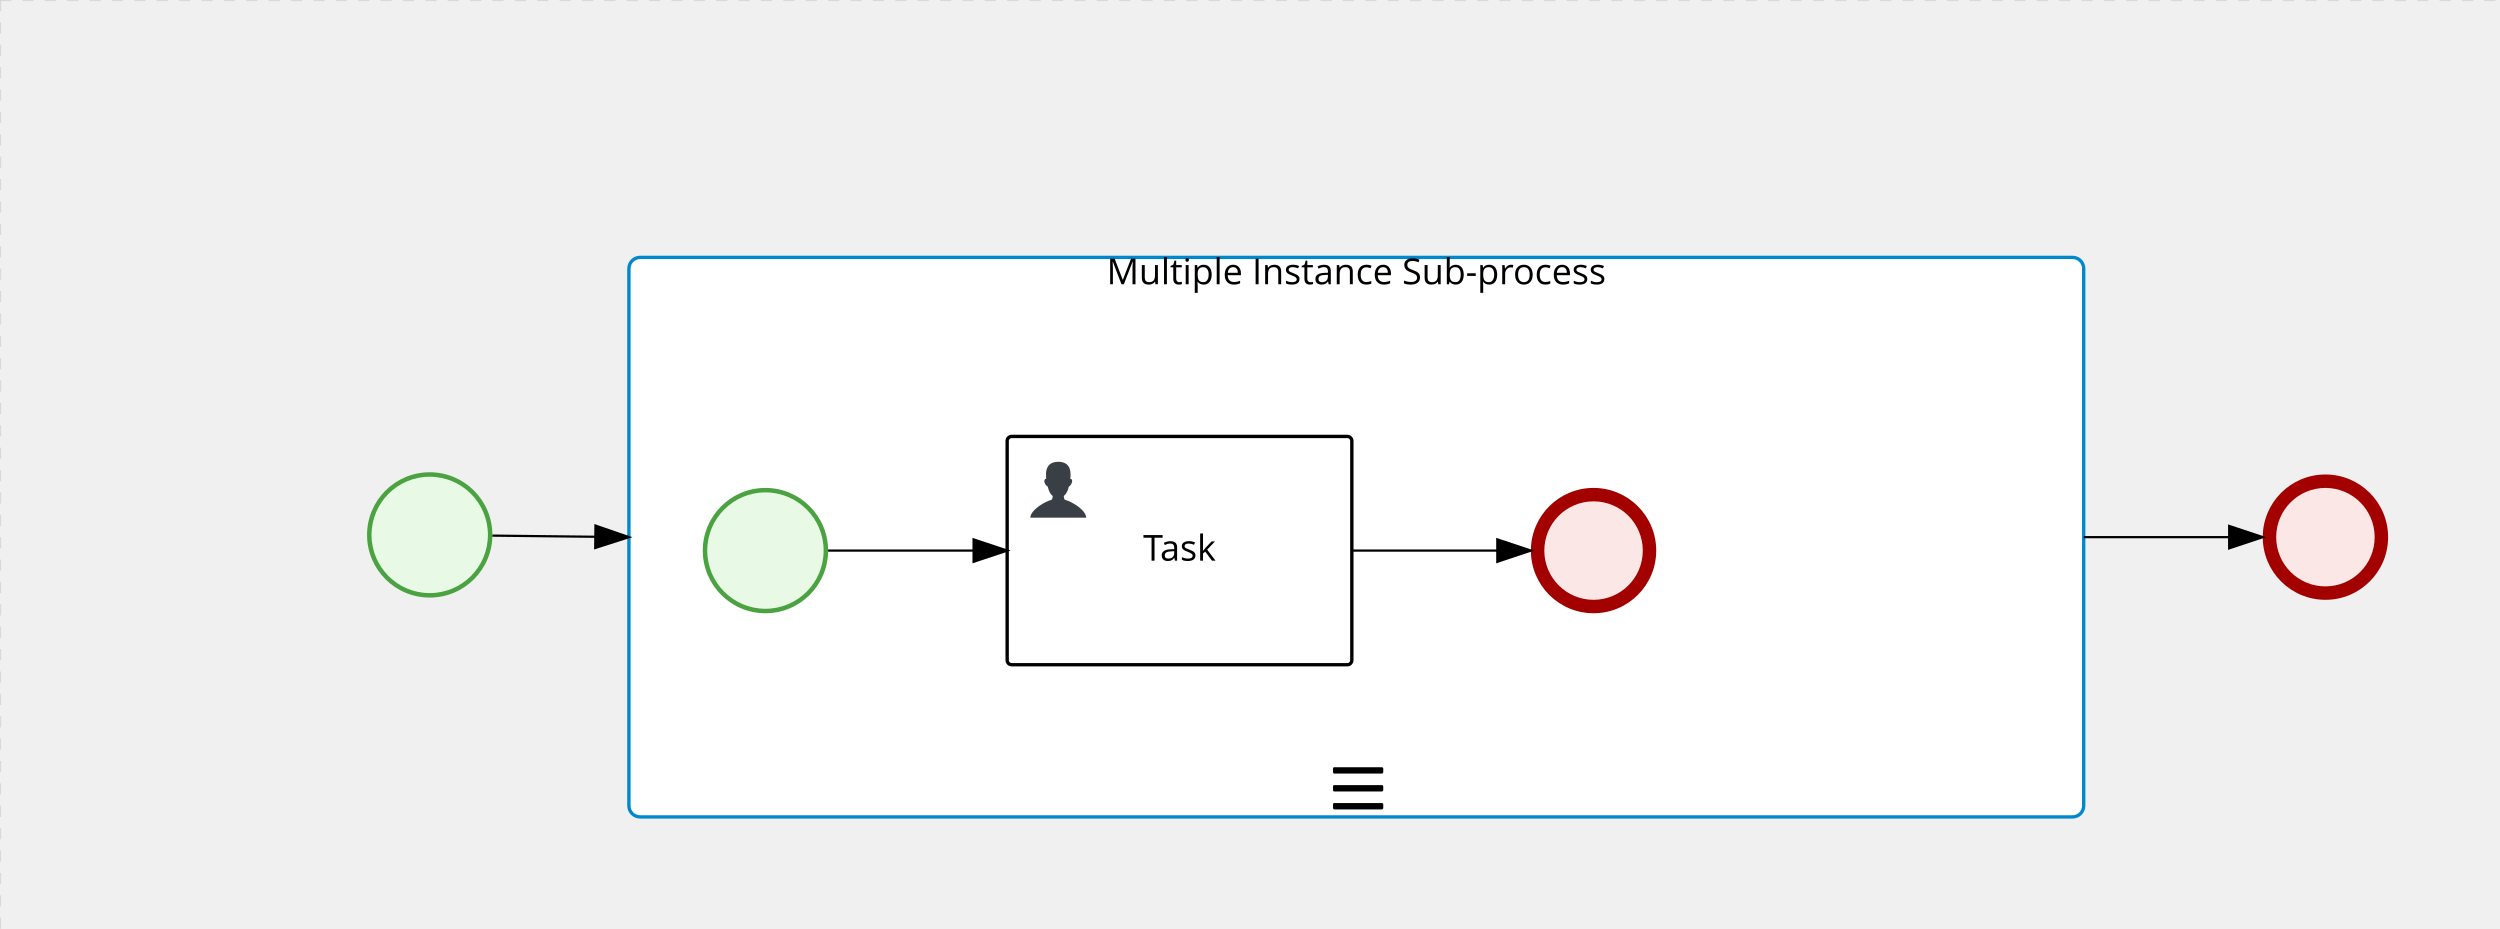
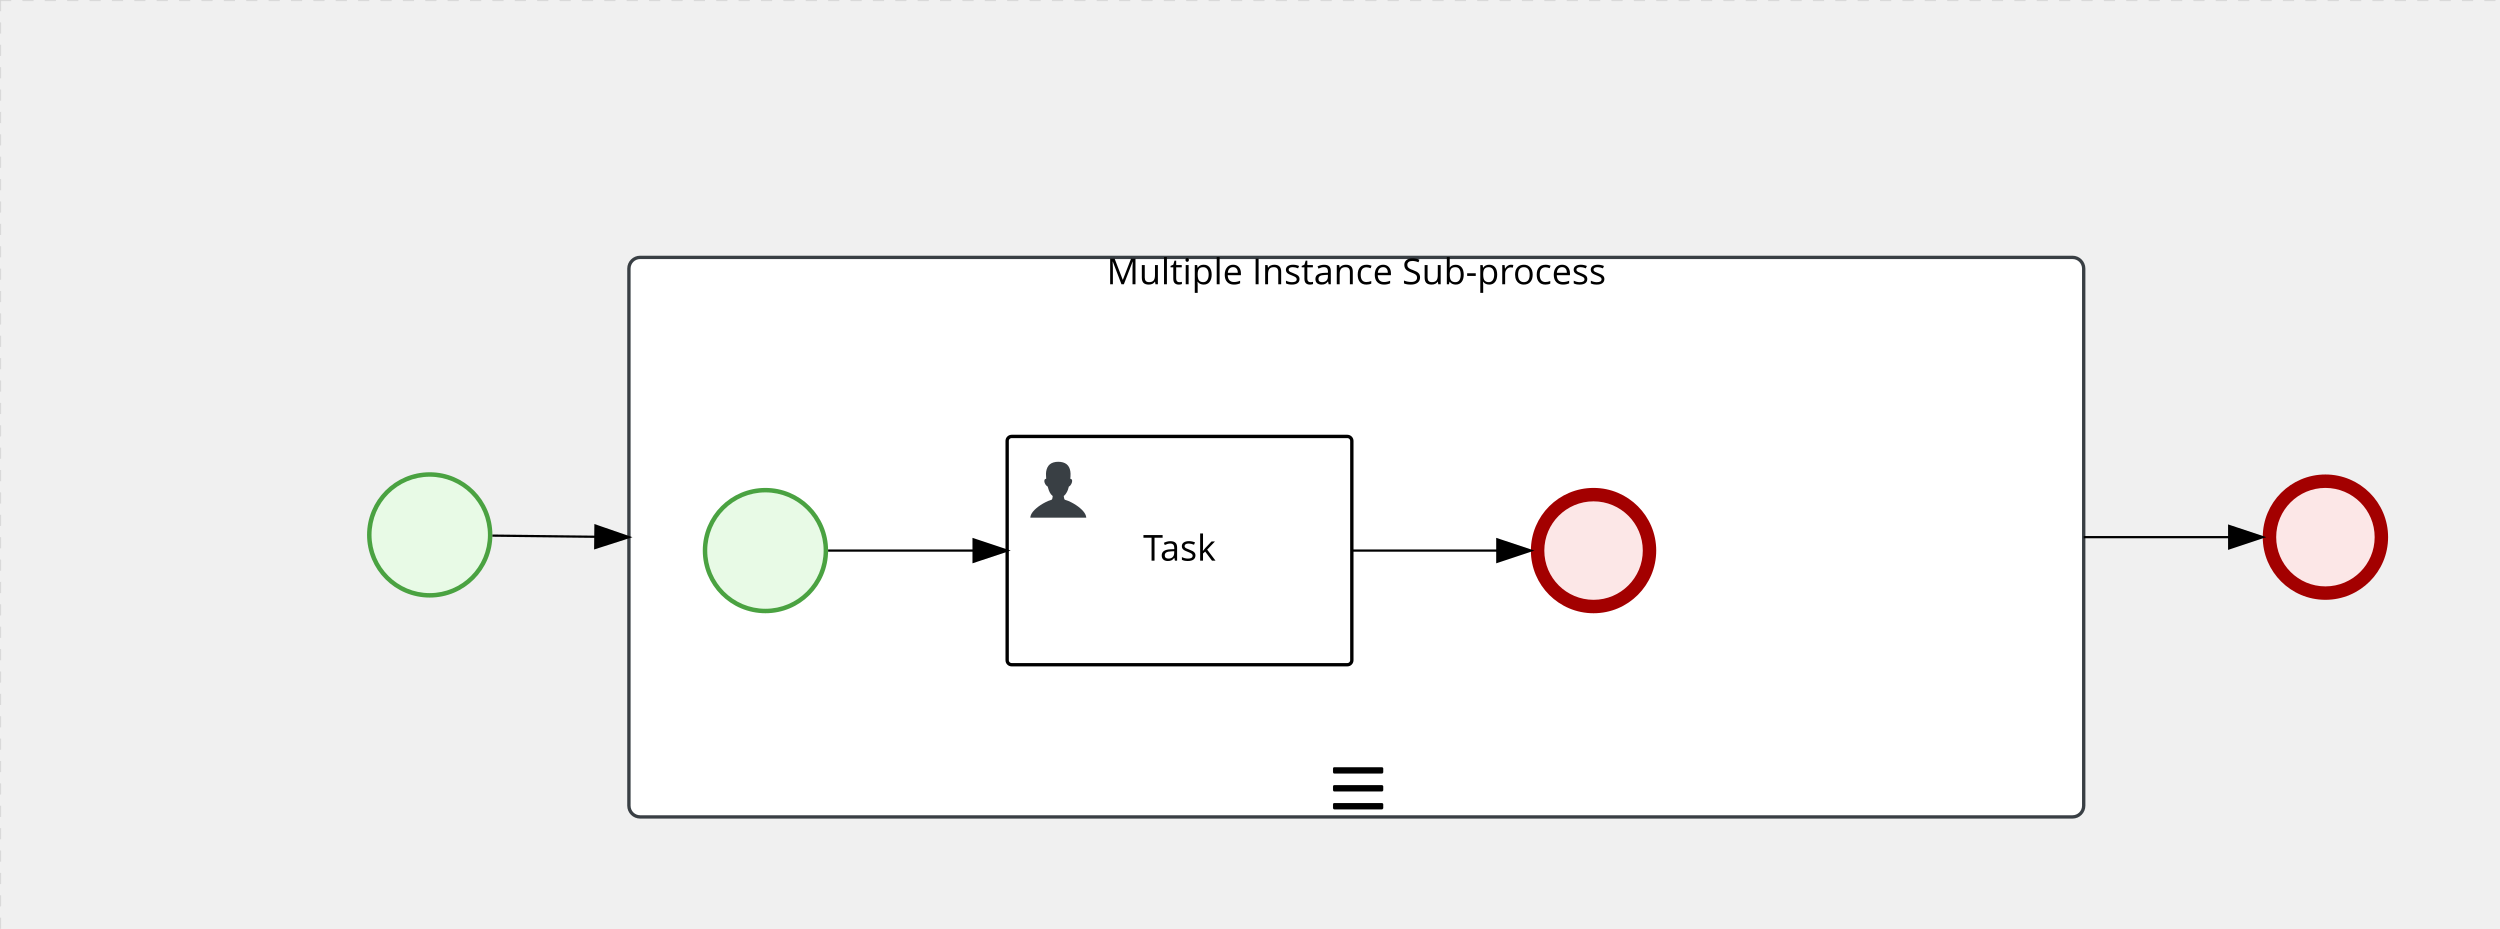
<svg xmlns="http://www.w3.org/2000/svg" version="1.1" width="1117" height="415" viewBox="0 0 1117 415">
  <defs />
  <g transform="matrix(1,0,0,1,0,0)">
    <g>
      <g>
        <g>
          <path fill="none" stroke="#d3d3d3" paint-order="fill stroke markers" d=" M 0 0 L 1200 0" stroke-miterlimit="10" stroke-opacity="0.8" stroke-dasharray="5" />
        </g>
        <g>
          <path fill="none" stroke="#d3d3d3" paint-order="fill stroke markers" d=" M 0 0 L 0 800" stroke-miterlimit="10" stroke-opacity="0.8" stroke-dasharray="5" />
        </g>
      </g>
      <g id="_320C0911-0EDB-49BE-9D72-42FA45FDA121" bpmn2nodeid="_320C0911-0EDB-49BE-9D72-42FA45FDA121" transform="matrix(1,0,0,1,164,211)">
        <g>
          <path fill="none" stroke="none" />
        </g>
        <g transform="matrix(0.125,0,0,0.125,0,0)">
          <g transform="matrix(1,0,0,1,0,0)">
            <path fill="#e8fae6" stroke="none" id="_320C0911-0EDB-49BE-9D72-42FA45FDA121?shapeType=BACKGROUND" paint-order="stroke fill markers" d=" M 0 0 M 444 224 C 444 263.9 434.2 300.8 414.4 334.5 C 394.7 368.2 368 394.9 334.4 414.5 C 300.8 434.1 263.9 444 224 444 C 184.1 444 147.2 434.2 113.5 414.4 C 79.8 394.7 53.1 368 33.5 334.4 C 13.9 300.8 4 263.9 4 224 C 4 184.1 13.8 147.2 33.6 113.5 C 53.4 79.8 80.1 53.1 113.6 33.5 C 147.1 13.9 184.1 4 224 4 C 263.9 4 300.8 13.8 334.5 33.6 C 368.2 53.4 394.9 80.1 414.5 113.6 C 434.1 147.1 444 184.1 444 224 Z" />
          </g>
          <g>
            <g transform="matrix(1,0,0,1,0,0)">
              <g transform="matrix(1,0,0,1,0,0)">
-                 <path fill="rgb(74,162,65)" stroke="none" id="_320C0911-0EDB-49BE-9D72-42FA45FDA121?shapeType=BORDER&amp;renderType=FILL" paint-order="stroke fill markers" d=" M 0 0 M 224 0 C 100.3 0 0 100.3 0 224 C 0 347.7 100.3 448 224 448 C 347.7 448 448 347.7 448 224 C 448 100.3 347.7 0 224 0 Z M 0 0 M 224 432 C 109.1 432 16 338.9 16 224 C 16 109.1 109.1 16 224 16 C 338.9 16 432 109.1 432 224 C 432 338.9 338.9 432 224 432 Z" />
+                 <path fill="#4aa241" stroke="none" id="_320C0911-0EDB-49BE-9D72-42FA45FDA121?shapeType=BORDER&amp;renderType=FILL" paint-order="stroke fill markers" d=" M 0 0 M 224 0 C 100.3 0 0 100.3 0 224 C 0 347.7 100.3 448 224 448 C 347.7 448 448 347.7 448 224 C 448 100.3 347.7 0 224 0 Z M 0 0 M 224 432 C 109.1 432 16 338.9 16 224 C 16 109.1 109.1 16 224 16 C 338.9 16 432 109.1 432 224 C 432 338.9 338.9 432 224 432 Z" />
+               </g>
+             </g>
+           </g>
+         </g>
+         <g transform="matrix(1,0,0,1,28,61)" />
+       </g>
+       <g id="_39D722CC-9A2A-4325-B8B2-E7D4237F2C35" bpmn2nodeid="_39D722CC-9A2A-4325-B8B2-E7D4237F2C35" transform="matrix(1,0,0,1,1011,212)">
+         <g>
+           <path fill="none" stroke="none" />
+         </g>
+         <g transform="matrix(0.125,0,0,0.125,0,0)">
+           <g transform="matrix(1,0,0,1,0,0)">
+             <path fill="#fce7e7" stroke="none" id="_39D722CC-9A2A-4325-B8B2-E7D4237F2C35?shapeType=BACKGROUND" paint-order="stroke fill markers" d=" M 0 0 M 444 224 C 444 263.9 434.2 300.8 414.4 334.5 C 394.7 368.2 368 394.9 334.4 414.5 C 300.8 434.1 263.9 444 224 444 C 184.1 444 147.2 434.2 113.5 414.4 C 79.8 394.7 53.1 368 33.5 334.4 C 13.9 300.8 4 263.9 4 224 C 4 184.1 13.8 147.2 33.6 113.5 C 53.4 79.8 80.1 53.1 113.6 33.5 C 147.1 13.9 184.1 4 224 4 C 263.9 4 300.8 13.8 334.5 33.6 C 368.2 53.4 394.9 80.1 414.5 113.6 C 434.1 147.1 444 184.1 444 224 Z" />
+           </g>
+           <g>
+             <g transform="matrix(1,0,0,1,0,0)">
+               <g transform="matrix(1,0,0,1,0,0)">
+                 <path fill="#a30000" stroke="none" id="_39D722CC-9A2A-4325-B8B2-E7D4237F2C35?shapeType=BORDER&amp;renderType=FILL" paint-order="stroke fill markers" d=" M 0 0 M 224 0 C 100.3 0 0 100.3 0 224 C 0 347.7 100.3 448 224 448 C 347.7 448 448 347.7 448 224 C 448 100.3 347.7 0 224 0 Z M 0 0 M 224 400 C 126.8 400 48 321.2 48 224 C 48 126.8 126.8 48 224 48 C 321.2 48 400 126.8 400 224 C 400 321.2 321.2 400 224 400 Z" />
              </g>
            </g>
          </g>
        </g>
        <g transform="matrix(1,0,0,1,28,61)" />
      </g>
      <g id="_C1180915-94DA-4AF8-B512-E4F42AA0FD06" bpmn2nodeid="_C1180915-94DA-4AF8-B512-E4F42AA0FD06" transform="matrix(1,0,0,1,281,115)">
        <g>
          <path fill="none" stroke="none" />
        </g>
        <g transform="matrix(1,0,0,1,0,0)">
          <path fill="#ffffff" stroke="none" id="_C1180915-94DA-4AF8-B512-E4F42AA0FD06?shapeType=BACKGROUND" paint-order="stroke fill markers" d=" M 5 0 L 645 0 L 645 0 A 5 5 0 0 1 650 5 L 650 245 L 650 245 A 5 5 0 0 1 645 250 L 5 250 L 5 250 A 5 5 0 0 1 0 245 L 0 5 L 0 5 A 5 5 0 0 1 5 0 Z" />
        </g>
        <g transform="matrix(1,0,0,1,0,0)">
-           <path fill="none" stroke="rgb(0,136,206)" id="_C1180915-94DA-4AF8-B512-E4F42AA0FD06?shapeType=BORDER&amp;renderType=STROKE" paint-order="fill stroke markers" d=" M 5 0 L 645 0 L 645 0 A 5 5 0 0 1 650 5 L 650 245 L 650 245 A 5 5 0 0 1 645 250 L 5 250 L 5 250 A 5 5 0 0 1 0 245 L 0 5 L 0 5 A 5 5 0 0 1 5 0 Z" stroke-miterlimit="10" stroke-width="1.5" stroke-dasharray="" />
+           <path fill="none" stroke="#393f44" id="_C1180915-94DA-4AF8-B512-E4F42AA0FD06?shapeType=BORDER&amp;renderType=STROKE" paint-order="fill stroke markers" d=" M 5 0 L 645 0 L 645 0 A 5 5 0 0 1 650 5 L 650 245 L 650 245 A 5 5 0 0 1 645 250 L 5 250 L 5 250 A 5 5 0 0 1 0 245 L 0 5 L 0 5 A 5 5 0 0 1 5 0 Z" stroke-miterlimit="10" stroke-width="1.5" stroke-dasharray="" />
        </g>
        <g transform="matrix(1,0,0,1,28,17)">
          <g transform="matrix(0.05,0,0,0.05,285,209)">
            <g transform="matrix(1,0,0,1,0,0)">
              <path fill="none" stroke="none" />
            </g>
            <g transform="matrix(1,0,0,1,0,0)">
              <path fill="#000000" stroke="#000000" id="_C1180915-94DA-4AF8-B512-E4F42AA0FD06_multipleInstanceIconSequential" paint-order="fill stroke markers" d=" M 0 0 M 468 92 L 44 92 C 37.4 92 32 86.6 32 80 L 32 48 C 32 41.4 37.4 36 44 36 L 468 36 C 474.6 36 480 41.4 480 48 L 480 80 C 480 86.6 474.6 92 468 92 Z M 0 0 M 468 252 L 44 252 C 37.4 252 32 246.6 32 240 L 32 208 C 32 201.4 37.4 196 44 196 L 468 196 C 474.6 196 480 201.4 480 208 L 480 240 C 480 246.6 474.6 252 468 252 Z M 0 0 M 468 412 L 44 412 C 37.4 412 32 406.6 32 400 L 32 368 C 32 361.4 37.4 356 44 356 L 468 356 C 474.6 356 480 361.4 480 368 L 480 400 C 480 406.6 474.6 412 468 412 Z" stroke-miterlimit="10" stroke-dasharray="" />
            </g>
          </g>
        </g>
        <g transform="matrix(1,0,0,1,213.4414,0)">
          <text fill="#000000" stroke="none" font-family="Open Sans" font-size="12pt" font-style="normal" font-weight="normal" text-decoration="normal" x="111.559" y="12" text-anchor="middle" dominant-baseline="alphabetic">Multiple Instance Sub-process</text>
        </g>
+         <g id="_419B08E7-EE25-442E-8094-FFAB71D5A0B3" bpmn2nodeid="_419B08E7-EE25-442E-8094-FFAB71D5A0B3" transform="matrix(1,0,0,1,403,103)">
+           <g>
+             <path fill="none" stroke="none" />
+           </g>
+           <g transform="matrix(0.125,0,0,0.125,0,0)">
+             <g transform="matrix(1,0,0,1,0,0)">
+               <path fill="#fce7e7" stroke="none" id="_419B08E7-EE25-442E-8094-FFAB71D5A0B3?shapeType=BACKGROUND" paint-order="stroke fill markers" d=" M 0 0 M 444 224 C 444 263.9 434.2 300.8 414.4 334.5 C 394.7 368.2 368 394.9 334.4 414.5 C 300.8 434.1 263.9 444 224 444 C 184.1 444 147.2 434.2 113.5 414.4 C 79.8 394.7 53.1 368 33.5 334.4 C 13.9 300.8 4 263.9 4 224 C 4 184.1 13.8 147.2 33.6 113.5 C 53.4 79.8 80.1 53.1 113.6 33.5 C 147.1 13.9 184.1 4 224 4 C 263.9 4 300.8 13.8 334.5 33.6 C 368.2 53.4 394.9 80.1 414.5 113.6 C 434.1 147.1 444 184.1 444 224 Z" />
+             </g>
+             <g>
+               <g transform="matrix(1,0,0,1,0,0)">
+                 <g transform="matrix(1,0,0,1,0,0)">
+                   <path fill="#a30000" stroke="none" id="_419B08E7-EE25-442E-8094-FFAB71D5A0B3?shapeType=BORDER&amp;renderType=FILL" paint-order="stroke fill markers" d=" M 0 0 M 224 0 C 100.3 0 0 100.3 0 224 C 0 347.7 100.3 448 224 448 C 347.7 448 448 347.7 448 224 C 448 100.3 347.7 0 224 0 Z M 0 0 M 224 400 C 126.8 400 48 321.2 48 224 C 48 126.8 126.8 48 224 48 C 321.2 48 400 126.8 400 224 C 400 321.2 321.2 400 224 400 Z" />
+                 </g>
+               </g>
+             </g>
+           </g>
+           <g transform="matrix(1,0,0,1,28,61)" />
+         </g>
        <g id="_609AA40D-FC9D-413D-B6D1-ACE22F936E67" bpmn2nodeid="_609AA40D-FC9D-413D-B6D1-ACE22F936E67" transform="matrix(1,0,0,1,33,103)">
          <g>
            <path fill="none" stroke="none" />
          </g>
          <g transform="matrix(0.125,0,0,0.125,0,0)">
            <g transform="matrix(1,0,0,1,0,0)">
              <path fill="#e8fae6" stroke="none" id="_609AA40D-FC9D-413D-B6D1-ACE22F936E67?shapeType=BACKGROUND" paint-order="stroke fill markers" d=" M 0 0 M 444 224 C 444 263.9 434.2 300.8 414.4 334.5 C 394.7 368.2 368 394.9 334.4 414.5 C 300.8 434.1 263.9 444 224 444 C 184.1 444 147.2 434.2 113.5 414.4 C 79.8 394.7 53.1 368 33.5 334.4 C 13.9 300.8 4 263.9 4 224 C 4 184.1 13.8 147.2 33.6 113.5 C 53.4 79.8 80.1 53.1 113.6 33.5 C 147.1 13.9 184.1 4 224 4 C 263.9 4 300.8 13.8 334.5 33.6 C 368.2 53.4 394.9 80.1 414.5 113.6 C 434.1 147.1 444 184.1 444 224 Z" />
            </g>
            <g>
              <g transform="matrix(1,0,0,1,0,0)">
                <g transform="matrix(1,0,0,1,0,0)">
-                   <path fill="rgb(74,162,65)" stroke="none" id="_609AA40D-FC9D-413D-B6D1-ACE22F936E67?shapeType=BORDER&amp;renderType=FILL" paint-order="stroke fill markers" d=" M 0 0 M 224 0 C 100.3 0 0 100.3 0 224 C 0 347.7 100.3 448 224 448 C 347.7 448 448 347.7 448 224 C 448 100.3 347.7 0 224 0 Z M 0 0 M 224 432 C 109.1 432 16 338.9 16 224 C 16 109.1 109.1 16 224 16 C 338.9 16 432 109.1 432 224 C 432 338.9 338.9 432 224 432 Z" />
-                 </g>
-               </g>
-             </g>
-           </g>
-           <g transform="matrix(1,0,0,1,28,61)" />
-         </g>
-         <g id="_419B08E7-EE25-442E-8094-FFAB71D5A0B3" bpmn2nodeid="_419B08E7-EE25-442E-8094-FFAB71D5A0B3" transform="matrix(1,0,0,1,403,103)">
-           <g>
-             <path fill="none" stroke="none" />
-           </g>
-           <g transform="matrix(0.125,0,0,0.125,0,0)">
-             <g transform="matrix(1,0,0,1,0,0)">
-               <path fill="#fce7e7" stroke="none" id="_419B08E7-EE25-442E-8094-FFAB71D5A0B3?shapeType=BACKGROUND" paint-order="stroke fill markers" d=" M 0 0 M 444 224 C 444 263.9 434.2 300.8 414.4 334.5 C 394.7 368.2 368 394.9 334.4 414.5 C 300.8 434.1 263.9 444 224 444 C 184.1 444 147.2 434.2 113.5 414.4 C 79.8 394.7 53.1 368 33.5 334.4 C 13.9 300.8 4 263.9 4 224 C 4 184.1 13.8 147.2 33.6 113.5 C 53.4 79.8 80.1 53.1 113.6 33.5 C 147.1 13.9 184.1 4 224 4 C 263.9 4 300.8 13.8 334.5 33.6 C 368.2 53.4 394.9 80.1 414.5 113.6 C 434.1 147.1 444 184.1 444 224 Z" />
-             </g>
-             <g>
-               <g transform="matrix(1,0,0,1,0,0)">
-                 <g transform="matrix(1,0,0,1,0,0)">
-                   <path fill="rgb(163,0,0)" stroke="none" id="_419B08E7-EE25-442E-8094-FFAB71D5A0B3?shapeType=BORDER&amp;renderType=FILL" paint-order="stroke fill markers" d=" M 0 0 M 224 0 C 100.3 0 0 100.3 0 224 C 0 347.7 100.3 448 224 448 C 347.7 448 448 347.7 448 224 C 448 100.3 347.7 0 224 0 Z M 0 0 M 224 400 C 126.8 400 48 321.2 48 224 C 48 126.8 126.8 48 224 48 C 321.2 48 400 126.8 400 224 C 400 321.2 321.2 400 224 400 Z" />
+                   <path fill="#4aa241" stroke="none" id="_609AA40D-FC9D-413D-B6D1-ACE22F936E67?shapeType=BORDER&amp;renderType=FILL" paint-order="stroke fill markers" d=" M 0 0 M 224 0 C 100.3 0 0 100.3 0 224 C 0 347.7 100.3 448 224 448 C 347.7 448 448 347.7 448 224 C 448 100.3 347.7 0 224 0 Z M 0 0 M 224 432 C 109.1 432 16 338.9 16 224 C 16 109.1 109.1 16 224 16 C 338.9 16 432 109.1 432 224 C 432 338.9 338.9 432 224 432 Z" />
                </g>
              </g>
            </g>
          </g>
          <g transform="matrix(1,0,0,1,28,61)" />
        </g>
        <g id="_6C4B04F7-E505-4A17-A5B5-D7A267E1E901" bpmn2nodeid="_6C4B04F7-E505-4A17-A5B5-D7A267E1E901" transform="matrix(1,0,0,1,169,80)">
          <g>
            <path fill="none" stroke="none" />
          </g>
          <g transform="matrix(1,0,0,1,0,0)">
            <path fill="#ffffff" stroke="none" id="_6C4B04F7-E505-4A17-A5B5-D7A267E1E901?shapeType=BACKGROUND" paint-order="stroke fill markers" d=" M 2 0 L 152 0 L 152 0 A 2 2 0 0 1 154 2 L 154 100 L 154 100 A 2 2 0 0 1 152 102 L 2 102 L 2 102 A 2 2 0 0 1 0 100 L 0 2 L 0 2 A 2 2 0 0 1 2 0 Z" />
          </g>
          <g transform="matrix(1,0,0,1,0,0)">
            <path fill="none" stroke="rgb(0,0,0)" id="_6C4B04F7-E505-4A17-A5B5-D7A267E1E901?shapeType=BORDER&amp;renderType=STROKE" paint-order="fill stroke markers" d=" M 2 0 L 152 0 L 152 0 A 2 2 0 0 1 154 2 L 154 100 L 154 100 A 2 2 0 0 1 152 102 L 2 102 L 2 102 A 2 2 0 0 1 0 100 L 0 2 L 0 2 A 2 2 0 0 1 2 0 Z" stroke-miterlimit="10" stroke-width="1.5" stroke-dasharray="" />
          </g>
          <g>
            <g transform="matrix(0.06,0,0,0.06,9.4,9.4)">
              <g transform="matrix(1,0,0,1,0,0)">
                <path fill="#393f44" stroke="none" id="_6C4B04F7-E505-4A17-A5B5-D7A267E1E901_task__Rp8r__WReX" paint-order="stroke fill markers" d=" M 0 0 M 16 445.21 C 16 440.869 18.784 431.129 22.001 424.217 C 35.768 394.64 77.283 359.28 129 333.084 C 144.516 325.224 157.347 319.964 167.807 317.174 C 171.932 316.074 175.729 314.414 176.525 313.363 C 178.894 310.234 180.914 302.908 181.727 294.5 L 182.5 286.5 L 178.507 283.455 C 166.303 274.146 154.284 251.678 148.04 226.5 C 145.611 216.707 145.056 215.462 142.984 215.158 C 141.703 214.97 138.083 212.243 134.939 209.099 C 123.233 197.393 116.891 177.376 121.44 166.49 C 123.002 162.751 128.155 159.01 131.75 159.004 C 134.448 159 134.471 158.603 132.914 138.788 C 130.927 113.496 134.279 92.265 143.132 74.076 C 152.232 55.38 167.569 42.882 189.049 36.66 C 210.203 30.532 237.797 30.532 258.951 36.66 C 300.042 48.563 318.958 83.806 314.955 141 C 314.32 150.075 313.624 157.788 313.409 158.14 C 313.194 158.493 314.575 159.073 316.479 159.43 C 328.929 161.766 330.986 177.018 321.496 196.621 C 316.903 206.109 309.357 214.508 304.817 215.185 C 303.023 215.453 302.293 217.146 299.943 226.5 C 296.659 239.567 294.474 245.305 287.948 257.995 C 282.491 268.606 273.035 281.109 268.108 284.229 L 264.871 286.278 L 265.518 292.889 C 266.345 301.33 268.639 309.871 270.877 312.837 C 272.067 314.415 275.002 315.79 280.063 317.139 C 291.069 320.075 303.617 325.274 321 334.102 C 369.815 358.891 410.848 393.758 425.032 422.5 C 429.07 430.682 432 440.232 432 445.21 L 432 448 L 224 448 L 16 448 L 16 445.21 Z" />
              </g>
            </g>
          </g>
          <g transform="matrix(1,0,0,1,4.04,13.68)">
            <g transform="matrix(0.04,0,0,0.04,63.36,69.12)">
              <g transform="matrix(1,0,0,1,0,0)">
                <path fill="none" stroke="none" />
              </g>
              <g transform="matrix(1,0,0,1,0,0)">
                <path fill="none" stroke="none" />
              </g>
            </g>
          </g>
          <g transform="matrix(1,0,0,1,60.75,43.5)">
            <text fill="#000000" stroke="none" font-family="Open Sans" font-size="12pt" font-style="normal" font-weight="normal" text-decoration="normal" x="16.25" y="12" text-anchor="middle" dominant-baseline="alphabetic">Task</text>
          </g>
        </g>
      </g>
-       <g id="_9C80EE7E-C35B-4F85-A461-C987447337A9" bpmn2nodeid="_9C80EE7E-C35B-4F85-A461-C987447337A9">
-         <g>
-           <path fill="none" stroke="rgb(0,0,0)" paint-order="fill stroke markers" d=" M 220 239.315 L 266.001 239.831" stroke-miterlimit="10" stroke-dasharray="" />
-         </g>
-         <g transform="matrix(1,0,0,1,220,239.3146)" />
-         <g transform="matrix(-0.01123525,0.9999369,-0.9999369,-0.01123525,281.0562,235.0003)">
-           <path fill="rgb(0,0,0)" stroke="rgb(0,0,0)" paint-order="fill stroke markers" d=" M 10 15 L 0 15 L 5 0 Z" stroke-miterlimit="10" stroke-dasharray="" />
-         </g>
-         <g transform="matrix(1,0,0,1,220.1124,229.6579)" />
-       </g>
-       <g transform="matrix(1,0,0,1,164,211)" />
-       <g id="_39D722CC-9A2A-4325-B8B2-E7D4237F2C35" bpmn2nodeid="_39D722CC-9A2A-4325-B8B2-E7D4237F2C35" transform="matrix(1,0,0,1,1011,212)">
-         <g>
-           <path fill="none" stroke="none" />
-         </g>
-         <g transform="matrix(0.125,0,0,0.125,0,0)">
-           <g transform="matrix(1,0,0,1,0,0)">
-             <path fill="#fce7e7" stroke="none" id="_39D722CC-9A2A-4325-B8B2-E7D4237F2C35?shapeType=BACKGROUND" paint-order="stroke fill markers" d=" M 0 0 M 444 224 C 444 263.9 434.2 300.8 414.4 334.5 C 394.7 368.2 368 394.9 334.4 414.5 C 300.8 434.1 263.9 444 224 444 C 184.1 444 147.2 434.2 113.5 414.4 C 79.8 394.7 53.1 368 33.5 334.4 C 13.9 300.8 4 263.9 4 224 C 4 184.1 13.8 147.2 33.6 113.5 C 53.4 79.8 80.1 53.1 113.6 33.5 C 147.1 13.9 184.1 4 224 4 C 263.9 4 300.8 13.8 334.5 33.6 C 368.2 53.4 394.9 80.1 414.5 113.6 C 434.1 147.1 444 184.1 444 224 Z" />
-           </g>
-           <g>
-             <g transform="matrix(1,0,0,1,0,0)">
-               <g transform="matrix(1,0,0,1,0,0)">
-                 <path fill="rgb(163,0,0)" stroke="none" id="_39D722CC-9A2A-4325-B8B2-E7D4237F2C35?shapeType=BORDER&amp;renderType=FILL" paint-order="stroke fill markers" d=" M 0 0 M 224 0 C 100.3 0 0 100.3 0 224 C 0 347.7 100.3 448 224 448 C 347.7 448 448 347.7 448 224 C 448 100.3 347.7 0 224 0 Z M 0 0 M 224 400 C 126.8 400 48 321.2 48 224 C 48 126.8 126.8 48 224 48 C 321.2 48 400 126.8 400 224 C 400 321.2 321.2 400 224 400 Z" />
-               </g>
-             </g>
-           </g>
-         </g>
-         <g transform="matrix(1,0,0,1,28,61)" />
-       </g>
-       <g id="_37611DFA-992D-43F2-95D0-C30B06686B5D" bpmn2nodeid="_37611DFA-992D-43F2-95D0-C30B06686B5D">
-         <g>
-           <path fill="none" stroke="#000000" paint-order="fill stroke markers" d=" M 931 240 L 996 240" stroke-miterlimit="10" stroke-dasharray="" />
-         </g>
-         <g transform="matrix(1,0,0,1,931,240)" />
-         <g transform="matrix(6.123233995736766e-17,1,-1,6.123233995736766e-17,1011,235)">
-           <path fill="#000000" stroke="#000000" paint-order="fill stroke markers" d=" M 10 15 L 0 15 L 5 0 Z" stroke-miterlimit="10" stroke-dasharray="" />
-         </g>
-         <g transform="matrix(1,0,0,1,931,230)" />
-       </g>
-       <g transform="matrix(1,0,0,1,1011,212)" />
      <g id="_AC910091-EAEC-4DE7-A49D-A9A20346E7DF" bpmn2nodeid="_AC910091-EAEC-4DE7-A49D-A9A20346E7DF">
        <g>
          <path fill="none" stroke="#000000" paint-order="fill stroke markers" d=" M 370 246 L 435 246" stroke-miterlimit="10" stroke-dasharray="" />
        </g>
        <g transform="matrix(1,0,0,1,370,246)" />
        <g transform="matrix(6.123233995736766e-17,1,-1,6.123233995736766e-17,450,241)">
          <path fill="#000000" stroke="#000000" paint-order="fill stroke markers" d=" M 10 15 L 0 15 L 5 0 Z" stroke-miterlimit="10" stroke-dasharray="" />
        </g>
        <g transform="matrix(1,0,0,1,370,236)" />
      </g>
      <g id="_CE33C955-698A-40DE-BEE7-0048E0BC68E7" bpmn2nodeid="_CE33C955-698A-40DE-BEE7-0048E0BC68E7">
        <g>
          <path fill="none" stroke="#000000" paint-order="fill stroke markers" d=" M 604 246 L 669 246" stroke-miterlimit="10" stroke-dasharray="" />
        </g>
        <g transform="matrix(1,0,0,1,604,246)" />
        <g transform="matrix(6.123233995736766e-17,1,-1,6.123233995736766e-17,684,241)">
          <path fill="#000000" stroke="#000000" paint-order="fill stroke markers" d=" M 10 15 L 0 15 L 5 0 Z" stroke-miterlimit="10" stroke-dasharray="" />
        </g>
        <g transform="matrix(1,0,0,1,604,236)" />
      </g>
+       <g id="_9C80EE7E-C35B-4F85-A461-C987447337A9" bpmn2nodeid="_9C80EE7E-C35B-4F85-A461-C987447337A9">
+         <g>
+           <path fill="none" stroke="#000000" paint-order="fill stroke markers" d=" M 220 239.315 L 266.001 239.831" stroke-miterlimit="10" stroke-dasharray="" />
+         </g>
+         <g transform="matrix(1,0,0,1,220,239.3146)" />
+         <g transform="matrix(-0.01123525,0.9999369,-0.9999369,-0.01123525,281.0562,235.0003)">
+           <path fill="#000000" stroke="#000000" paint-order="fill stroke markers" d=" M 10 15 L 0 15 L 5 0 Z" stroke-miterlimit="10" stroke-dasharray="" />
+         </g>
+         <g transform="matrix(1,0,0,1,220.1124,229.6579)" />
+       </g>
+       <g id="_37611DFA-992D-43F2-95D0-C30B06686B5D" bpmn2nodeid="_37611DFA-992D-43F2-95D0-C30B06686B5D">
+         <g>
+           <path fill="none" stroke="#000000" paint-order="fill stroke markers" d=" M 931 240 L 996 240" stroke-miterlimit="10" stroke-dasharray="" />
+         </g>
+         <g transform="matrix(1,0,0,1,931,240)" />
+         <g transform="matrix(6.123233995736766e-17,1,-1,6.123233995736766e-17,1011,235)">
+           <path fill="#000000" stroke="#000000" paint-order="fill stroke markers" d=" M 10 15 L 0 15 L 5 0 Z" stroke-miterlimit="10" stroke-dasharray="" />
+         </g>
+         <g transform="matrix(1,0,0,1,931,230)" />
+       </g>
+       <g transform="matrix(1,0,0,1,164,211)" />
+       <g transform="matrix(1,0,0,1,1011,212)" />
      <g transform="matrix(1,0,0,1,281,115)" />
+       <g transform="matrix(1,0,0,1,684,218)" />
      <g transform="matrix(1,0,0,1,314,218)" />
-       <g transform="matrix(1,0,0,1,684,218)" />
      <g transform="matrix(1,0,0,1,450,195)" />
    </g>
  </g>
</svg>
